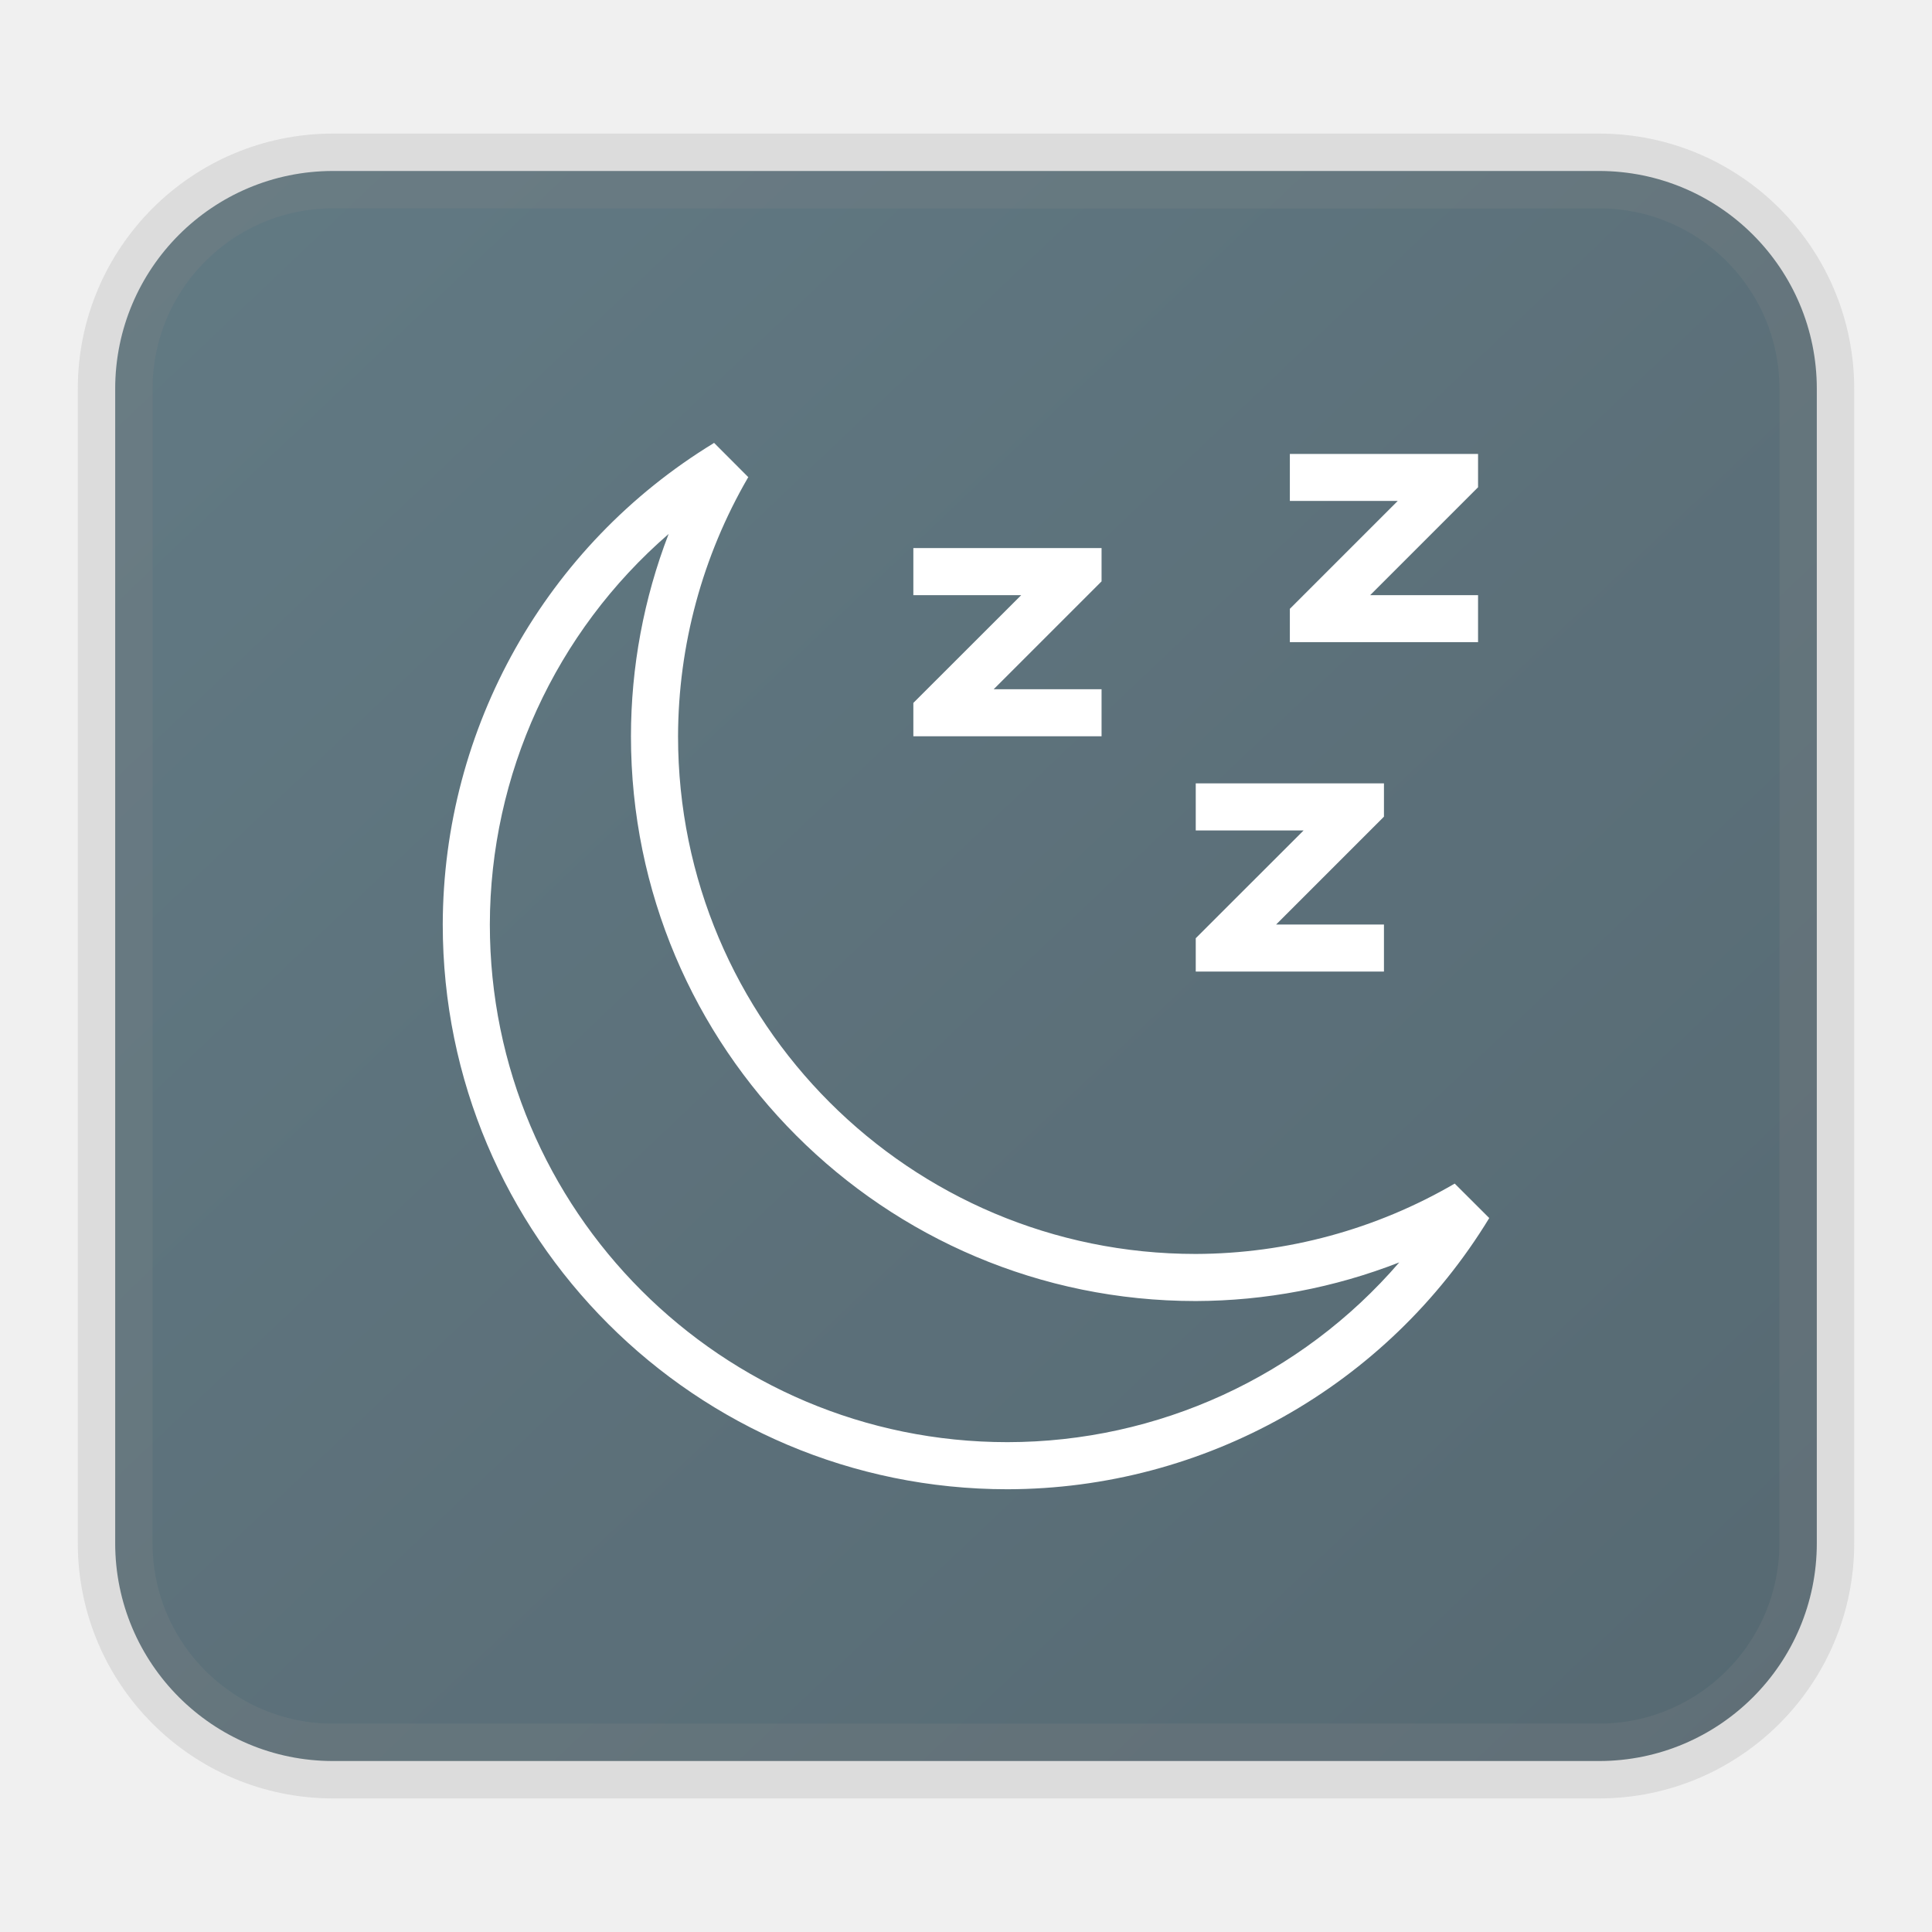
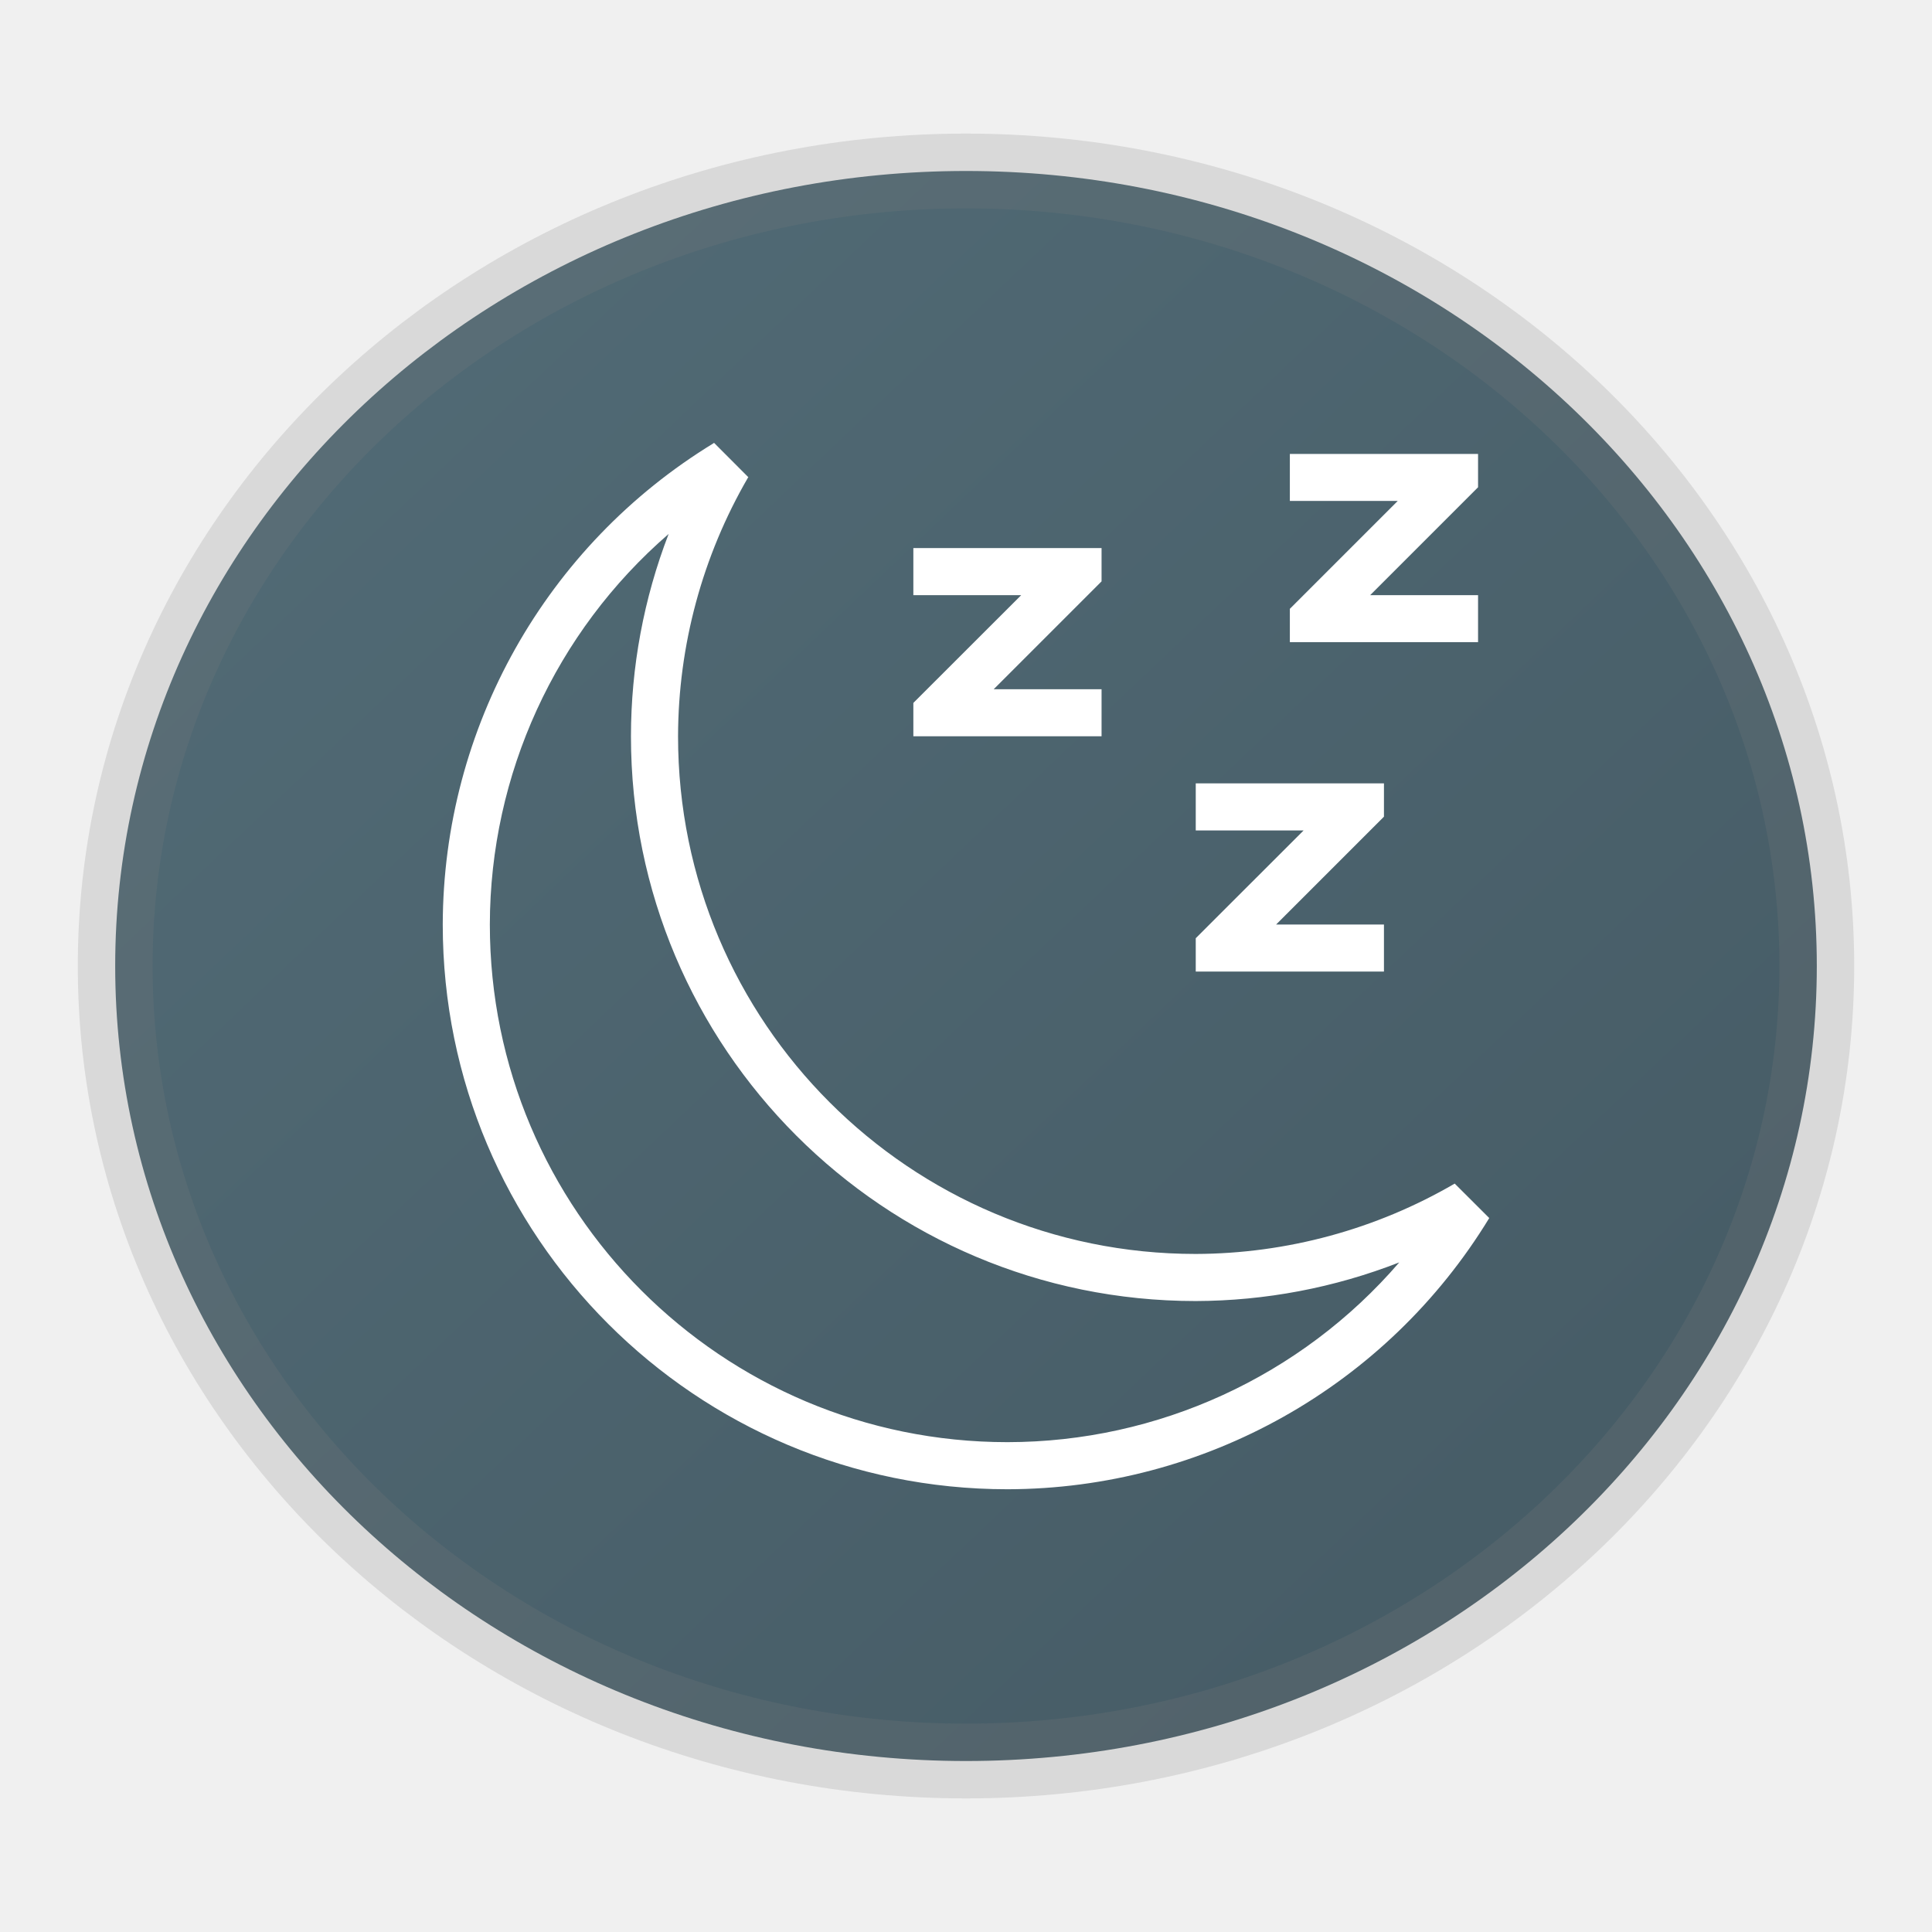
<svg xmlns="http://www.w3.org/2000/svg" width="24" height="24" fill="none" version="1.1">
-   <rect x="1.431" y="2.124" width="21.138" height="19.752" rx="2.706" fill="url(#a)" opacity=".9" stroke="#808080" stroke-opacity=".2" vector-effect="non-scaling-stroke" style="-inkscape-stroke:hairline;fill:url(#a);stroke-width:.929" />
+   <rect x="1.431" y="2.124" width="21.138" height="19.752" rx="12" fill="url(#a)" opacity="1" stroke="#808080" stroke-opacity=".2" vector-effect="non-scaling-stroke" style="-inkscape-stroke:hairline;fill:url(#a);stroke-width:.929" />
  <path d="m8.869 5.5-.003.005a7.02 7.02 0 0 0-3.366 5.98 7.015 7.015 0 0 0 7.015 7.015 7.02 7.02 0 0 0 5.985-3.369l-.429-.428a6.43 6.43 0 0 1-3.217.874 6.43 6.43 0 0 1-6.431-6.43 6.43 6.43 0 0 1 .87-3.216l.004-.002zm7.154.139v.584h1.34l-1.17 1.17-.17.17v.414h2.338v-.584h-1.34l1.17-1.17.17-.17v-.414h-.414zm-7.717.994a7 7 0 0 0-.468 2.513 7.015 7.015 0 0 0 7.016 7.016 7 7 0 0 0 2.528-.48 6.43 6.43 0 0 1-4.867 2.233 6.43 6.43 0 0 1-6.43-6.43 6.43 6.43 0 0 1 2.221-4.852m3.04.175v.585h1.34l-1.17 1.169-.17.17v.414h2.338v-.584h-1.34l1.17-1.17.17-.17v-.414h-.414zm3.508 2.923v.585h1.34l-1.17 1.169-.17.17v.414h2.338v-.584h-1.34l1.17-1.17.17-.17v-.414h-.414z" style="fill:#ffffff" />
  <defs>
    <linearGradient id="a" x1=".05" x2="1" y2="1" gradientTransform="matrix(22 0 0 22 -.10264 0)" gradientUnits="userSpaceOnUse">
      <stop stop-color="#536d78" offset="0" />
      <stop stop-color="#455A64" offset="1" />
    </linearGradient>
  </defs>
</svg>
